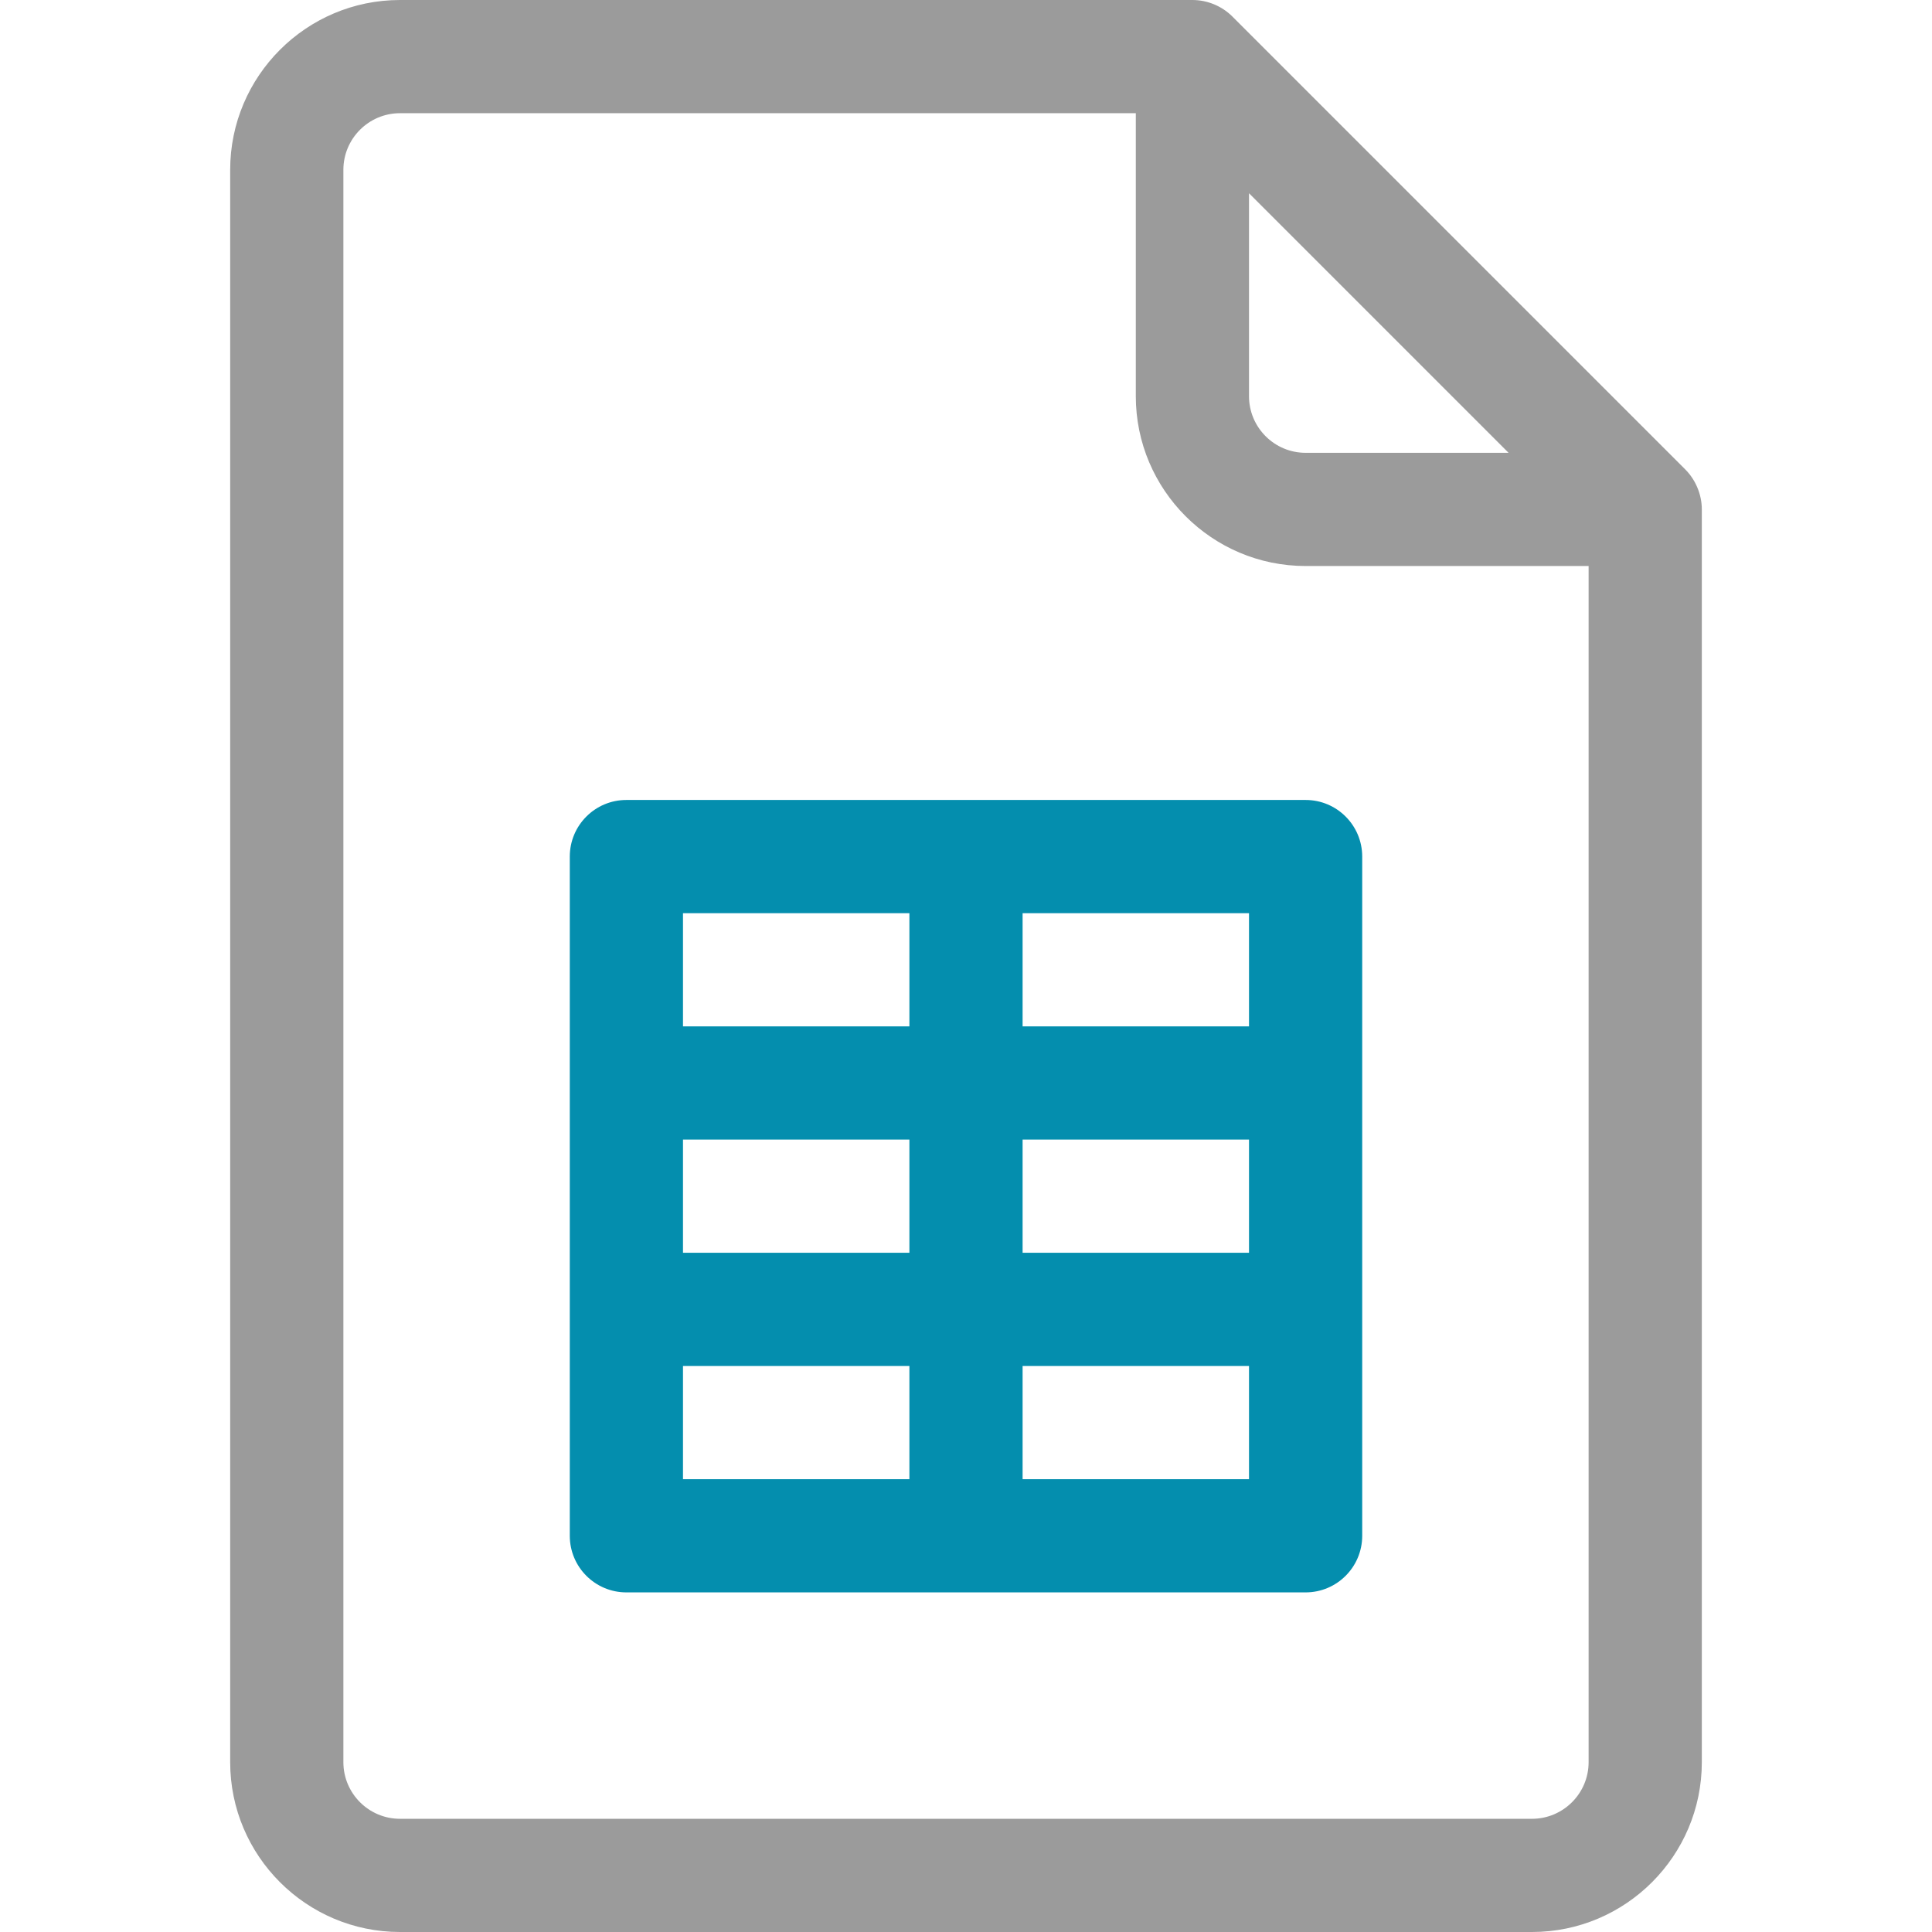
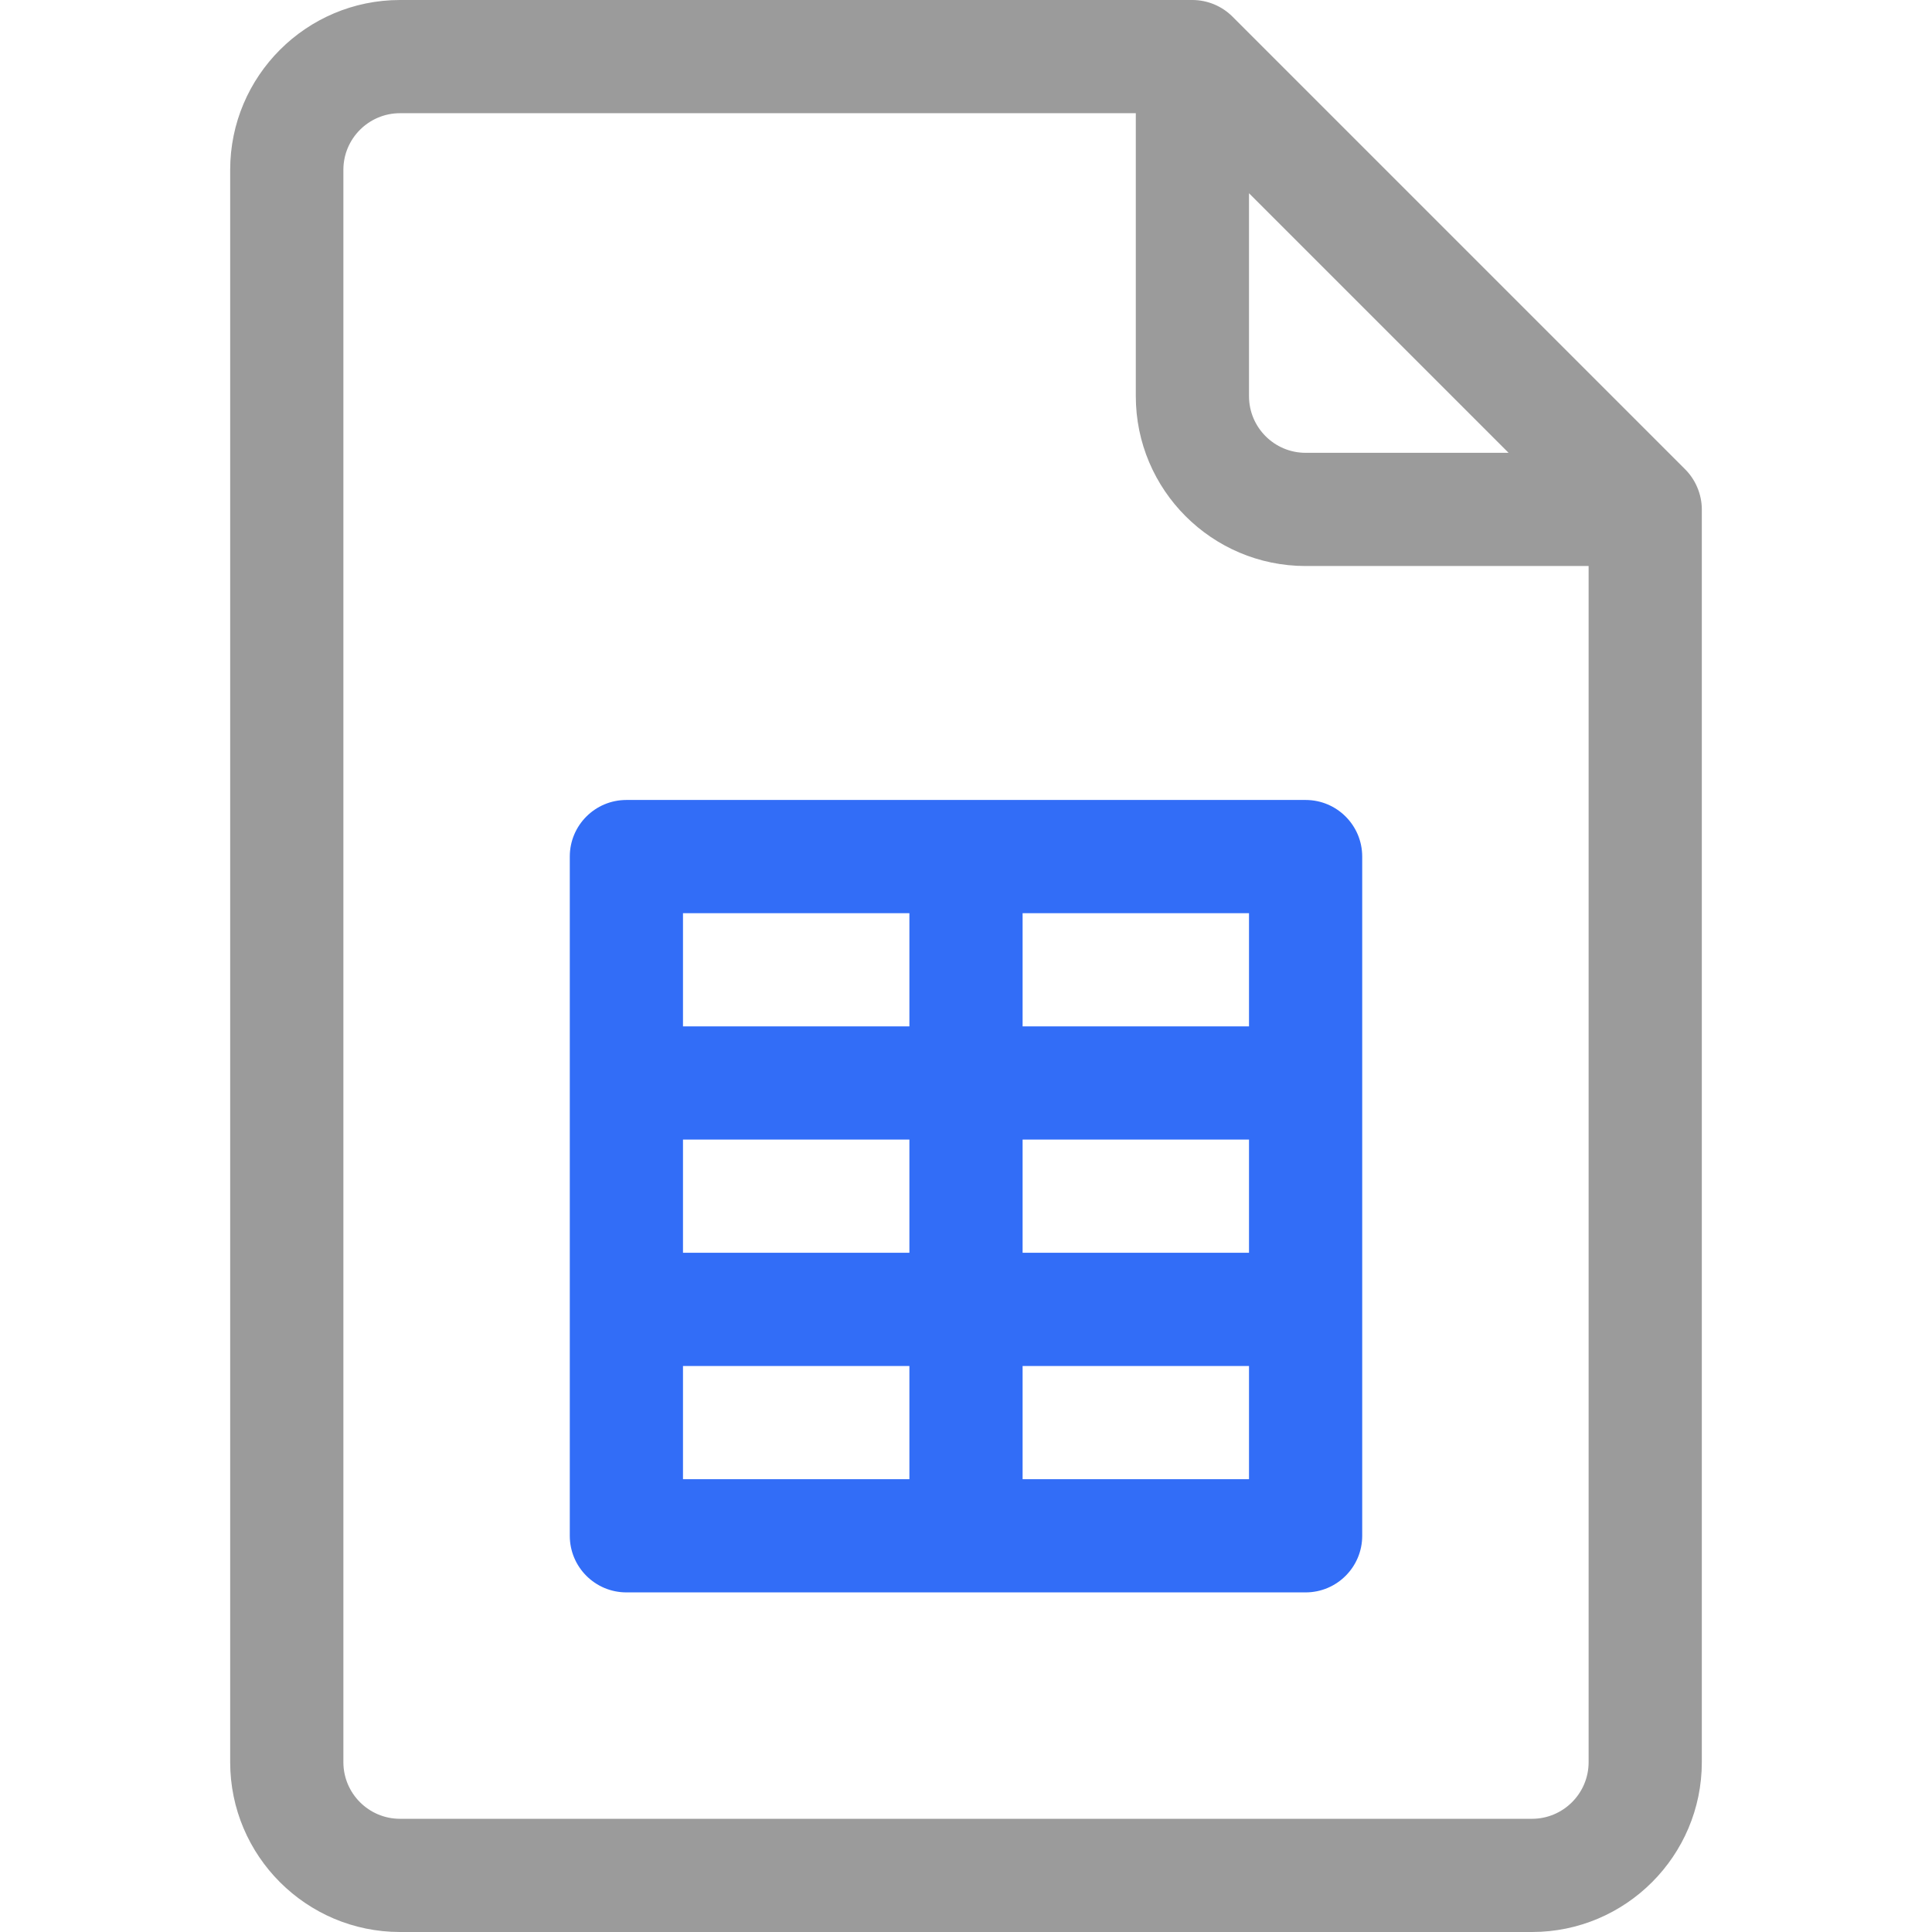
<svg xmlns="http://www.w3.org/2000/svg" id="Capa_1" enable-background="new 0 0 512 512" height="512" viewBox="0 0 512 512" width="512">
  <g>
    <path fill="#9B9B9B" d="m446.604 124.392-119.996-119.997c-2.768-2.769-6.604-4.395-10.608-4.395h-210c-24.813 0-45 20.187-45 45v422c0 24.813 20.187 45 45 45h300c24.813 0 45-20.187 45-45v-332c0-4.082-1.735-7.949-4.396-10.608zm-115.604-73.179 68.787 68.787h-53.787c-8.271 0-15-6.729-15-15zm75 430.787h-300c-8.271 0-15-6.729-15-15v-422c0-8.271 6.729-15 15-15h195v75c0 24.813 20.187 45 45 45h75v317c0 8.271-6.729 15-15 15z" />
-     <path fill="#048EAE" d="m346 212h-180c-8.284 0-15 6.716-15 15v180c0 8.284 6.716 15 15 15h180c8.284 0 15-6.716 15-15v-180c0-8.284-6.716-15-15-15zm-165 90h60v30h-60zm90 0h60v30h-60zm60-30h-60v-30h60zm-90-30v30h-60v-30zm-60 120h60v30h-60zm90 30v-30h60v30z" />
+     <path fill="#326DF7" d="m346 212h-180c-8.284 0-15 6.716-15 15v180c0 8.284 6.716 15 15 15h180c8.284 0 15-6.716 15-15v-180c0-8.284-6.716-15-15-15zm-165 90h60v30h-60zm90 0h60v30h-60zm60-30h-60v-30h60zm-90-30v30h-60v-30zm-60 120h60v30h-60zm90 30v-30h60v30z" />
  </g>
</svg>
